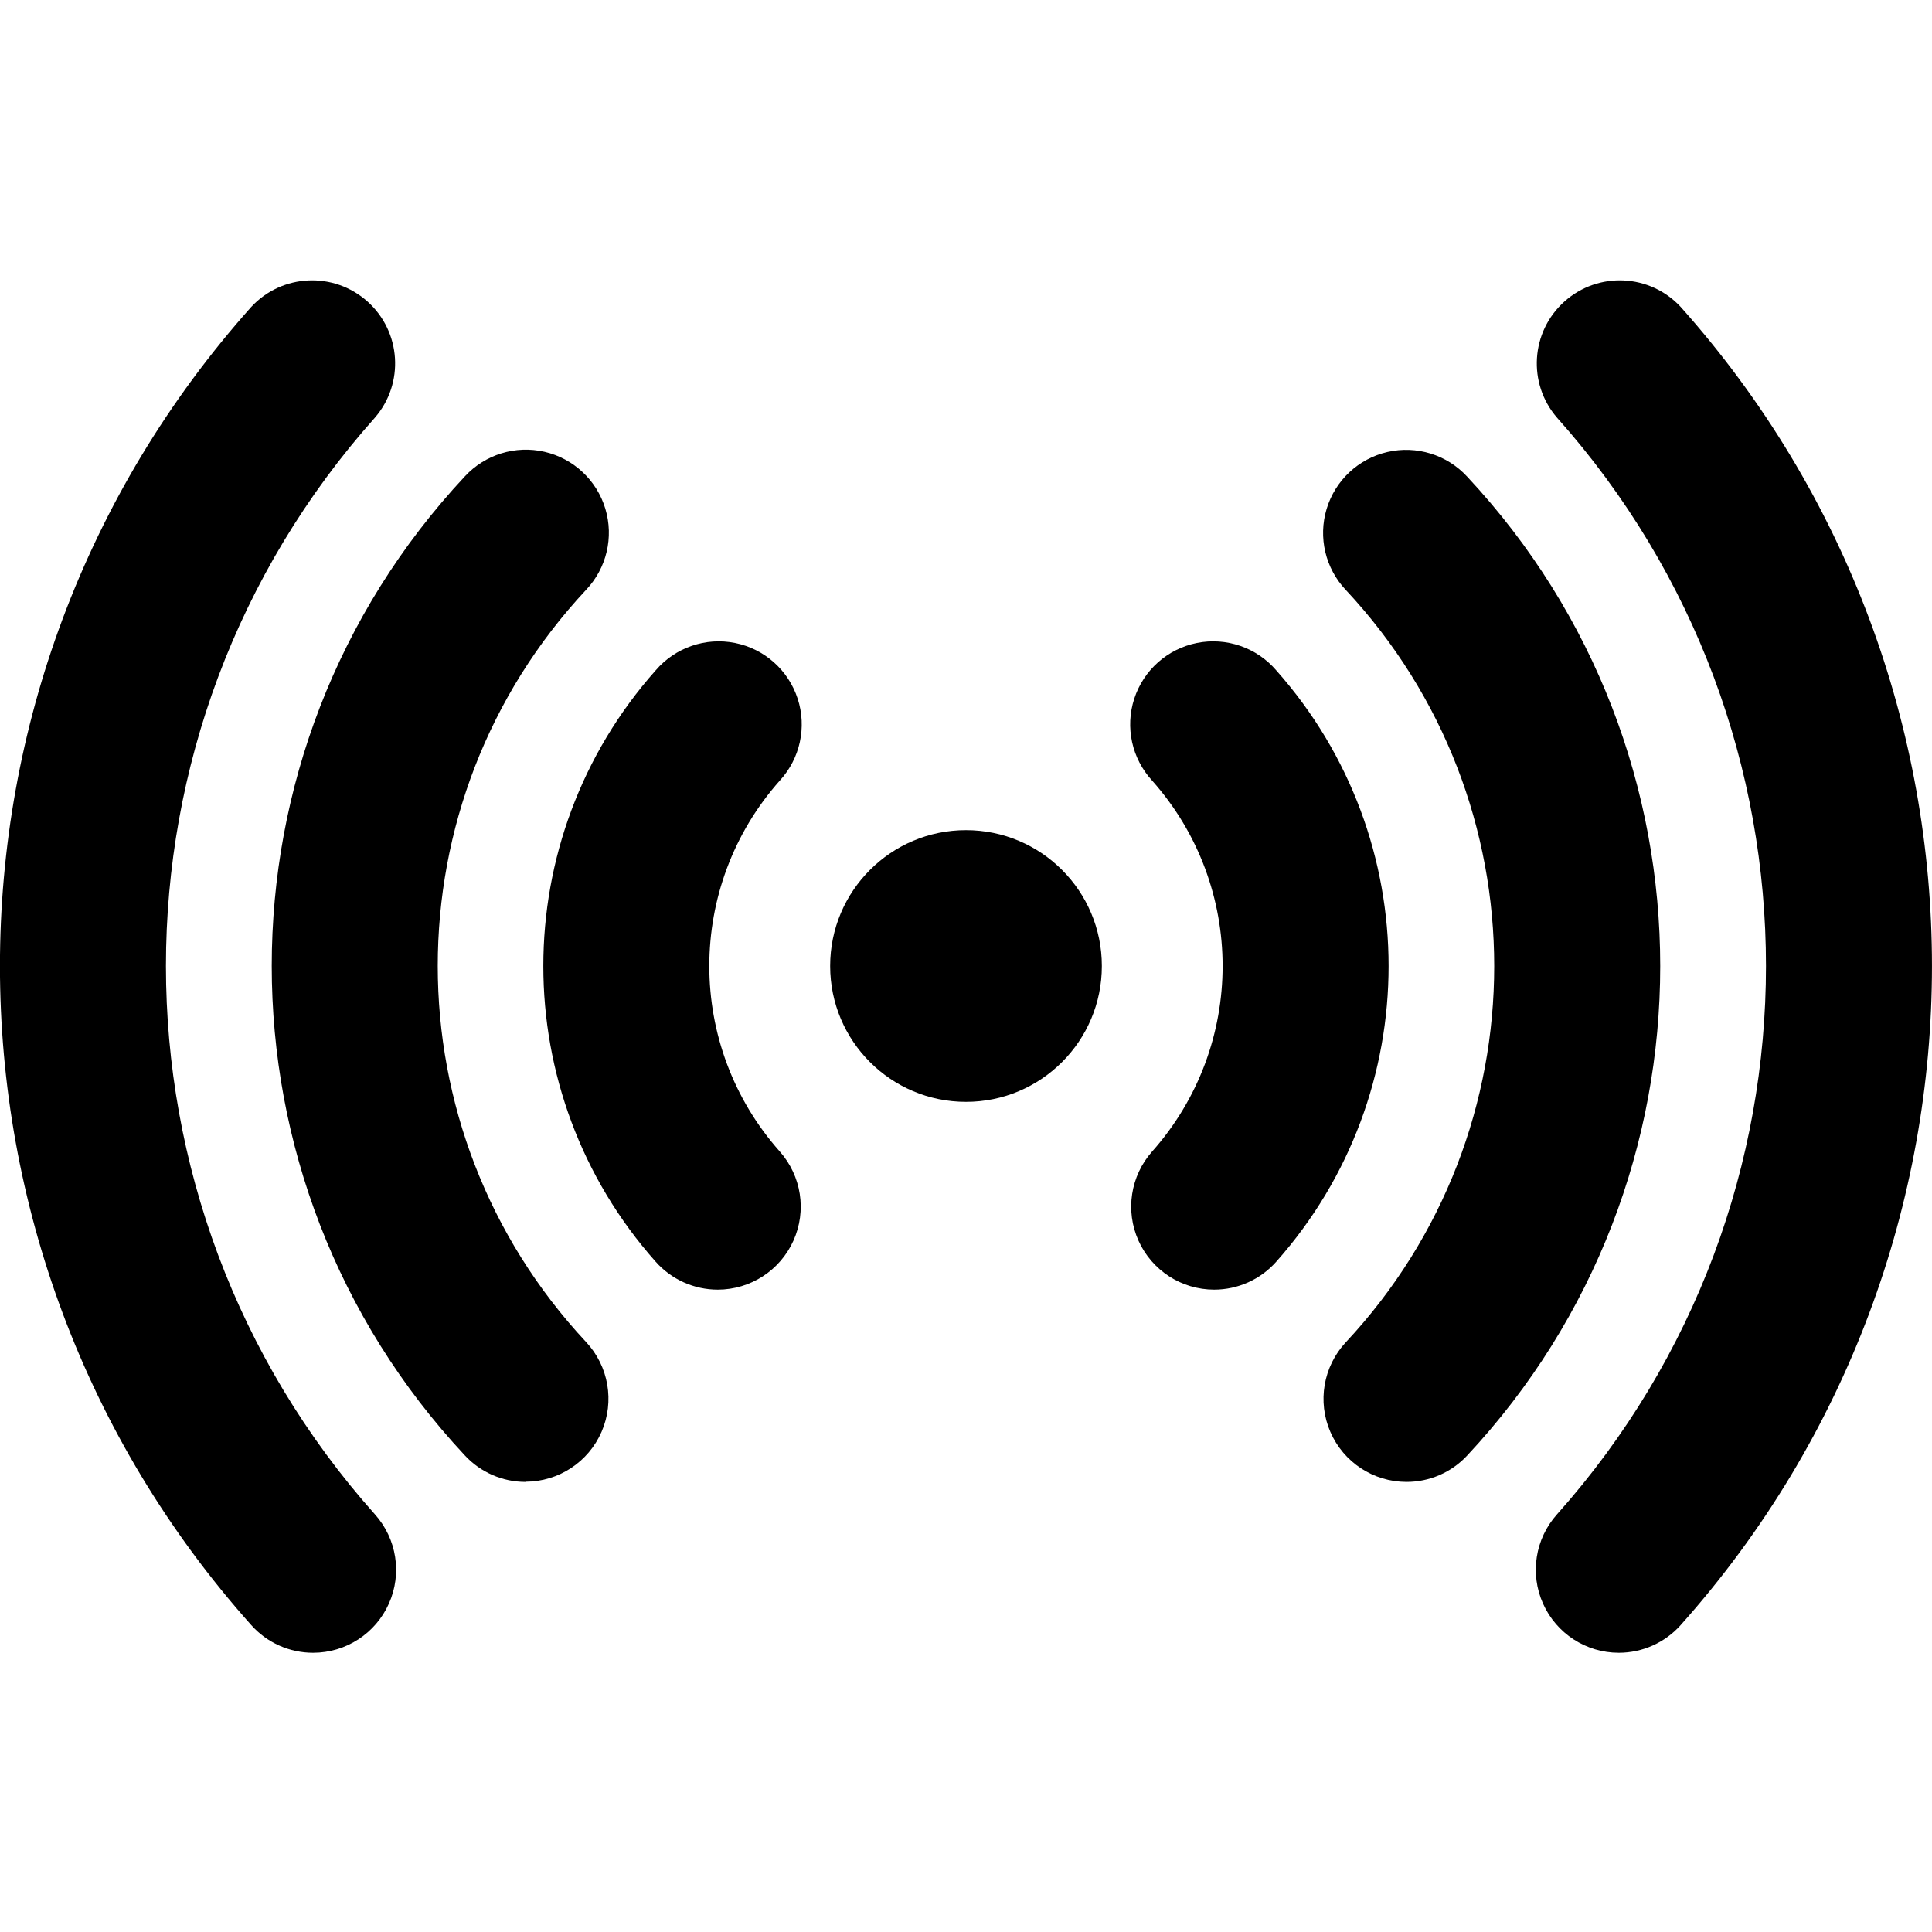
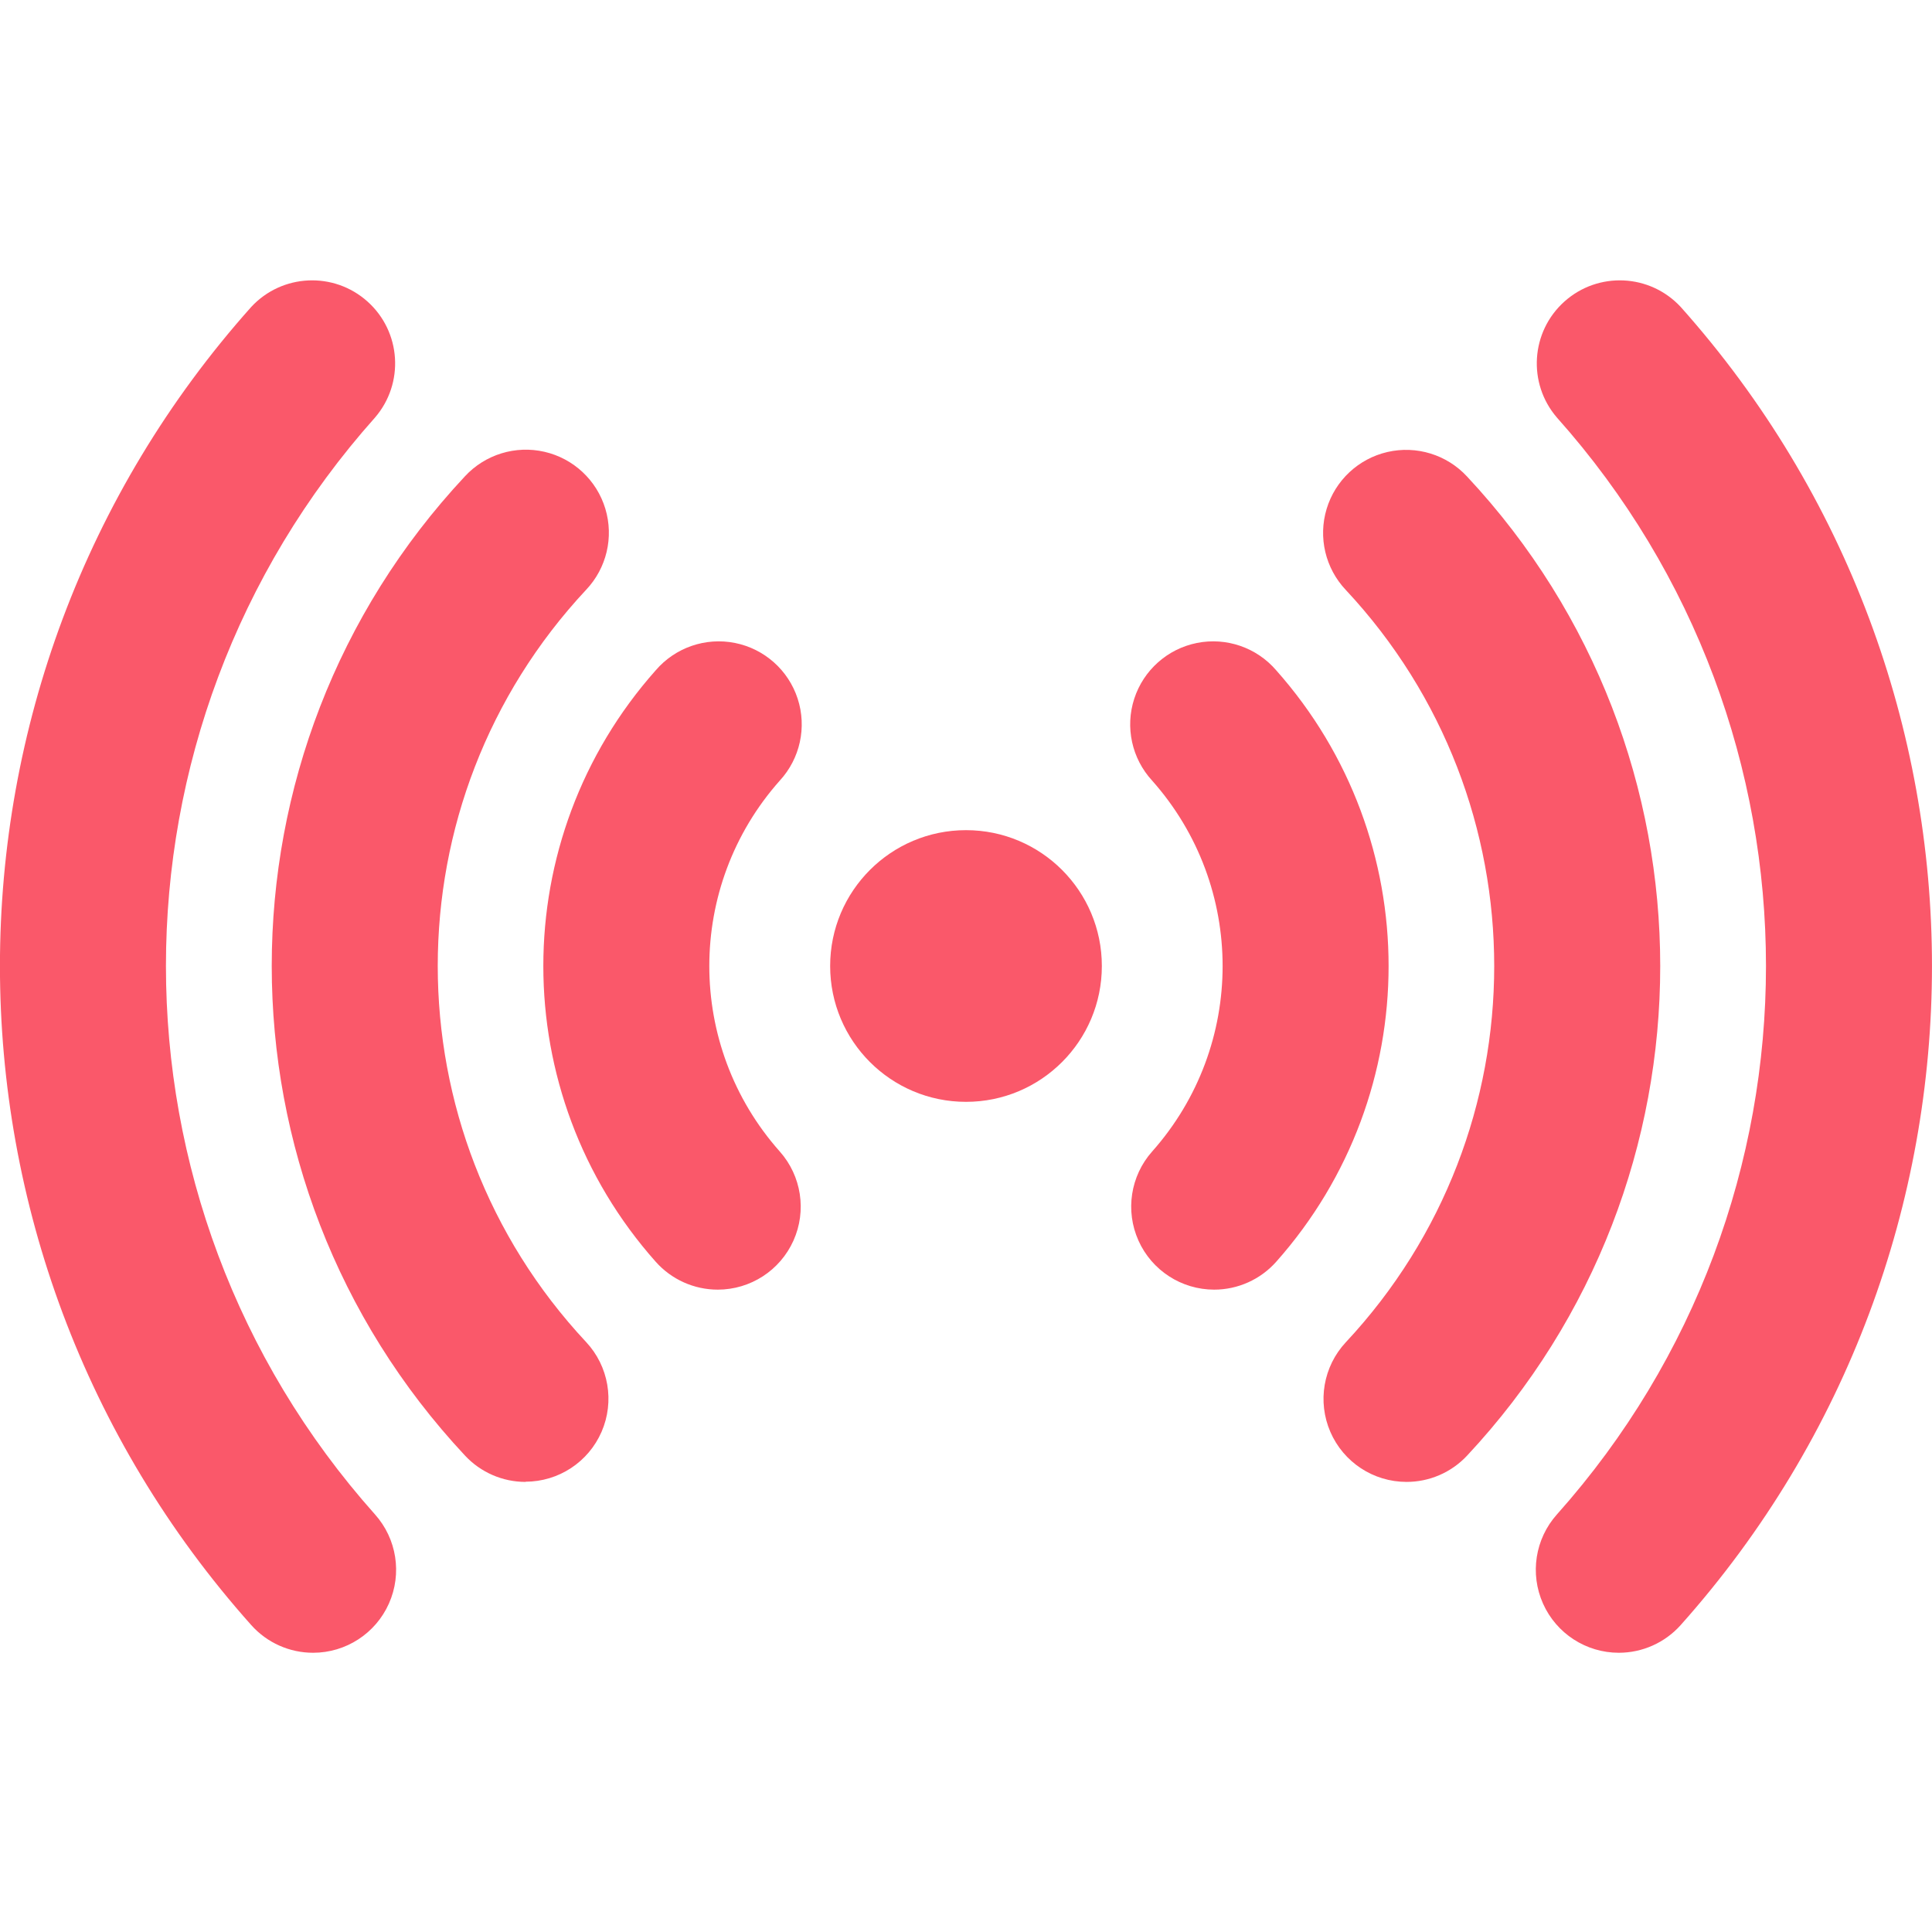
- <svg xmlns="http://www.w3.org/2000/svg" class="ionicon" viewBox="0 0 512 512">
+ <svg xmlns="http://www.w3.org/2000/svg" fill="#fa586a" viewBox="0 0 512 512">
  <circle cx="256" cy="256" r="36" />
  <path d="M190.24 341.77a22 22 0 01-16.46-7.38 118 118 0 010-156.76 22 22 0 1132.87 29.24 74 74 0 000 98.29 22 22 0 01-16.43 36.61zM321.76 341.77a22 22 0 01-16.43-36.61 74 74 0 000-98.29 22 22 0 1132.87-29.24 118 118 0 010 156.76 22 22 0 01-16.44 7.38z" />
  <path d="M139.29 392.72a21.92 21.92 0 01-16.08-7 190 190 0 010-259.49 22 22 0 1132.13 30.06 146 146 0 000 199.38 22 22 0 01-16.06 37zM372.71 392.72a22 22 0 01-16.06-37 146 146 0 000-199.38 22 22 0 1132.13-30.06 190 190 0 010 259.49 21.92 21.92 0 01-16.07 6.95z" />
  <path d="M429 438a22 22 0 01-16.39-36.67 218.34 218.34 0 000-290.66 22 22 0 0132.78-29.34 262.34 262.34 0 010 349.34A22 22 0 01429 438zM83 438a21.94 21.94 0 01-16.41-7.33 262.34 262.34 0 010-349.34 22 22 0 0132.78 29.34 218.34 218.34 0 000 290.66A22 22 0 0183 438z" />
</svg>
